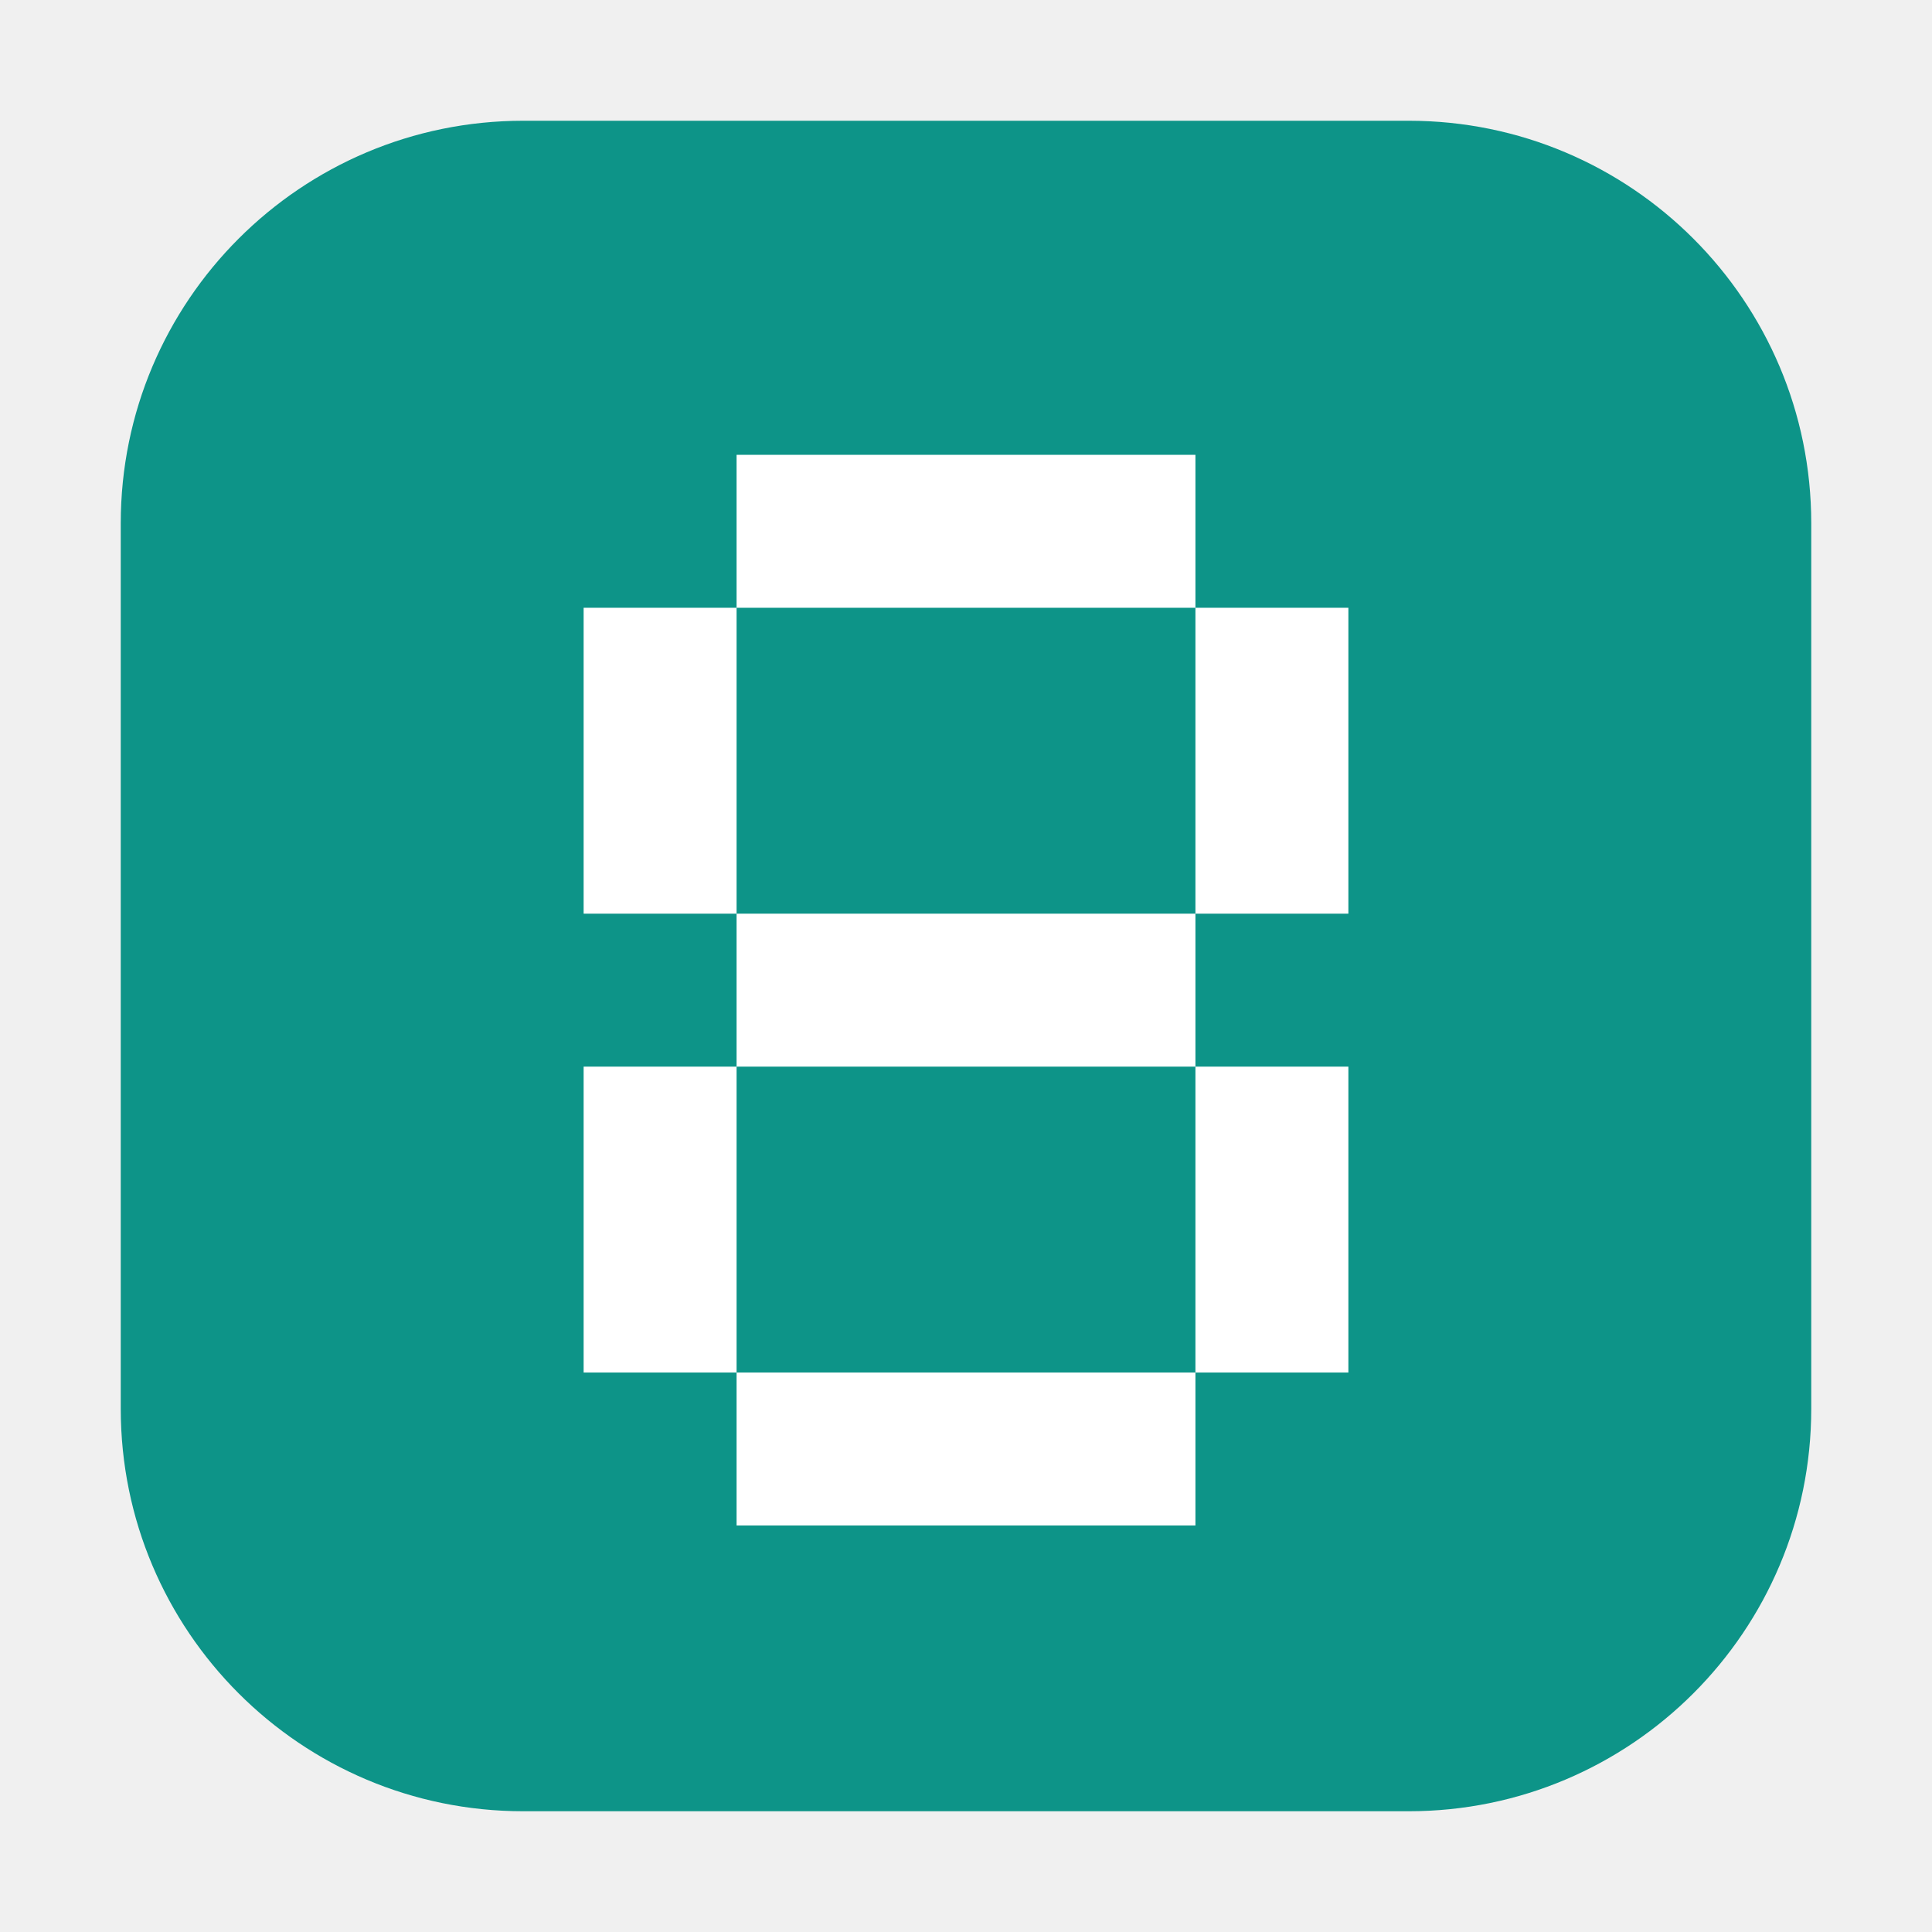
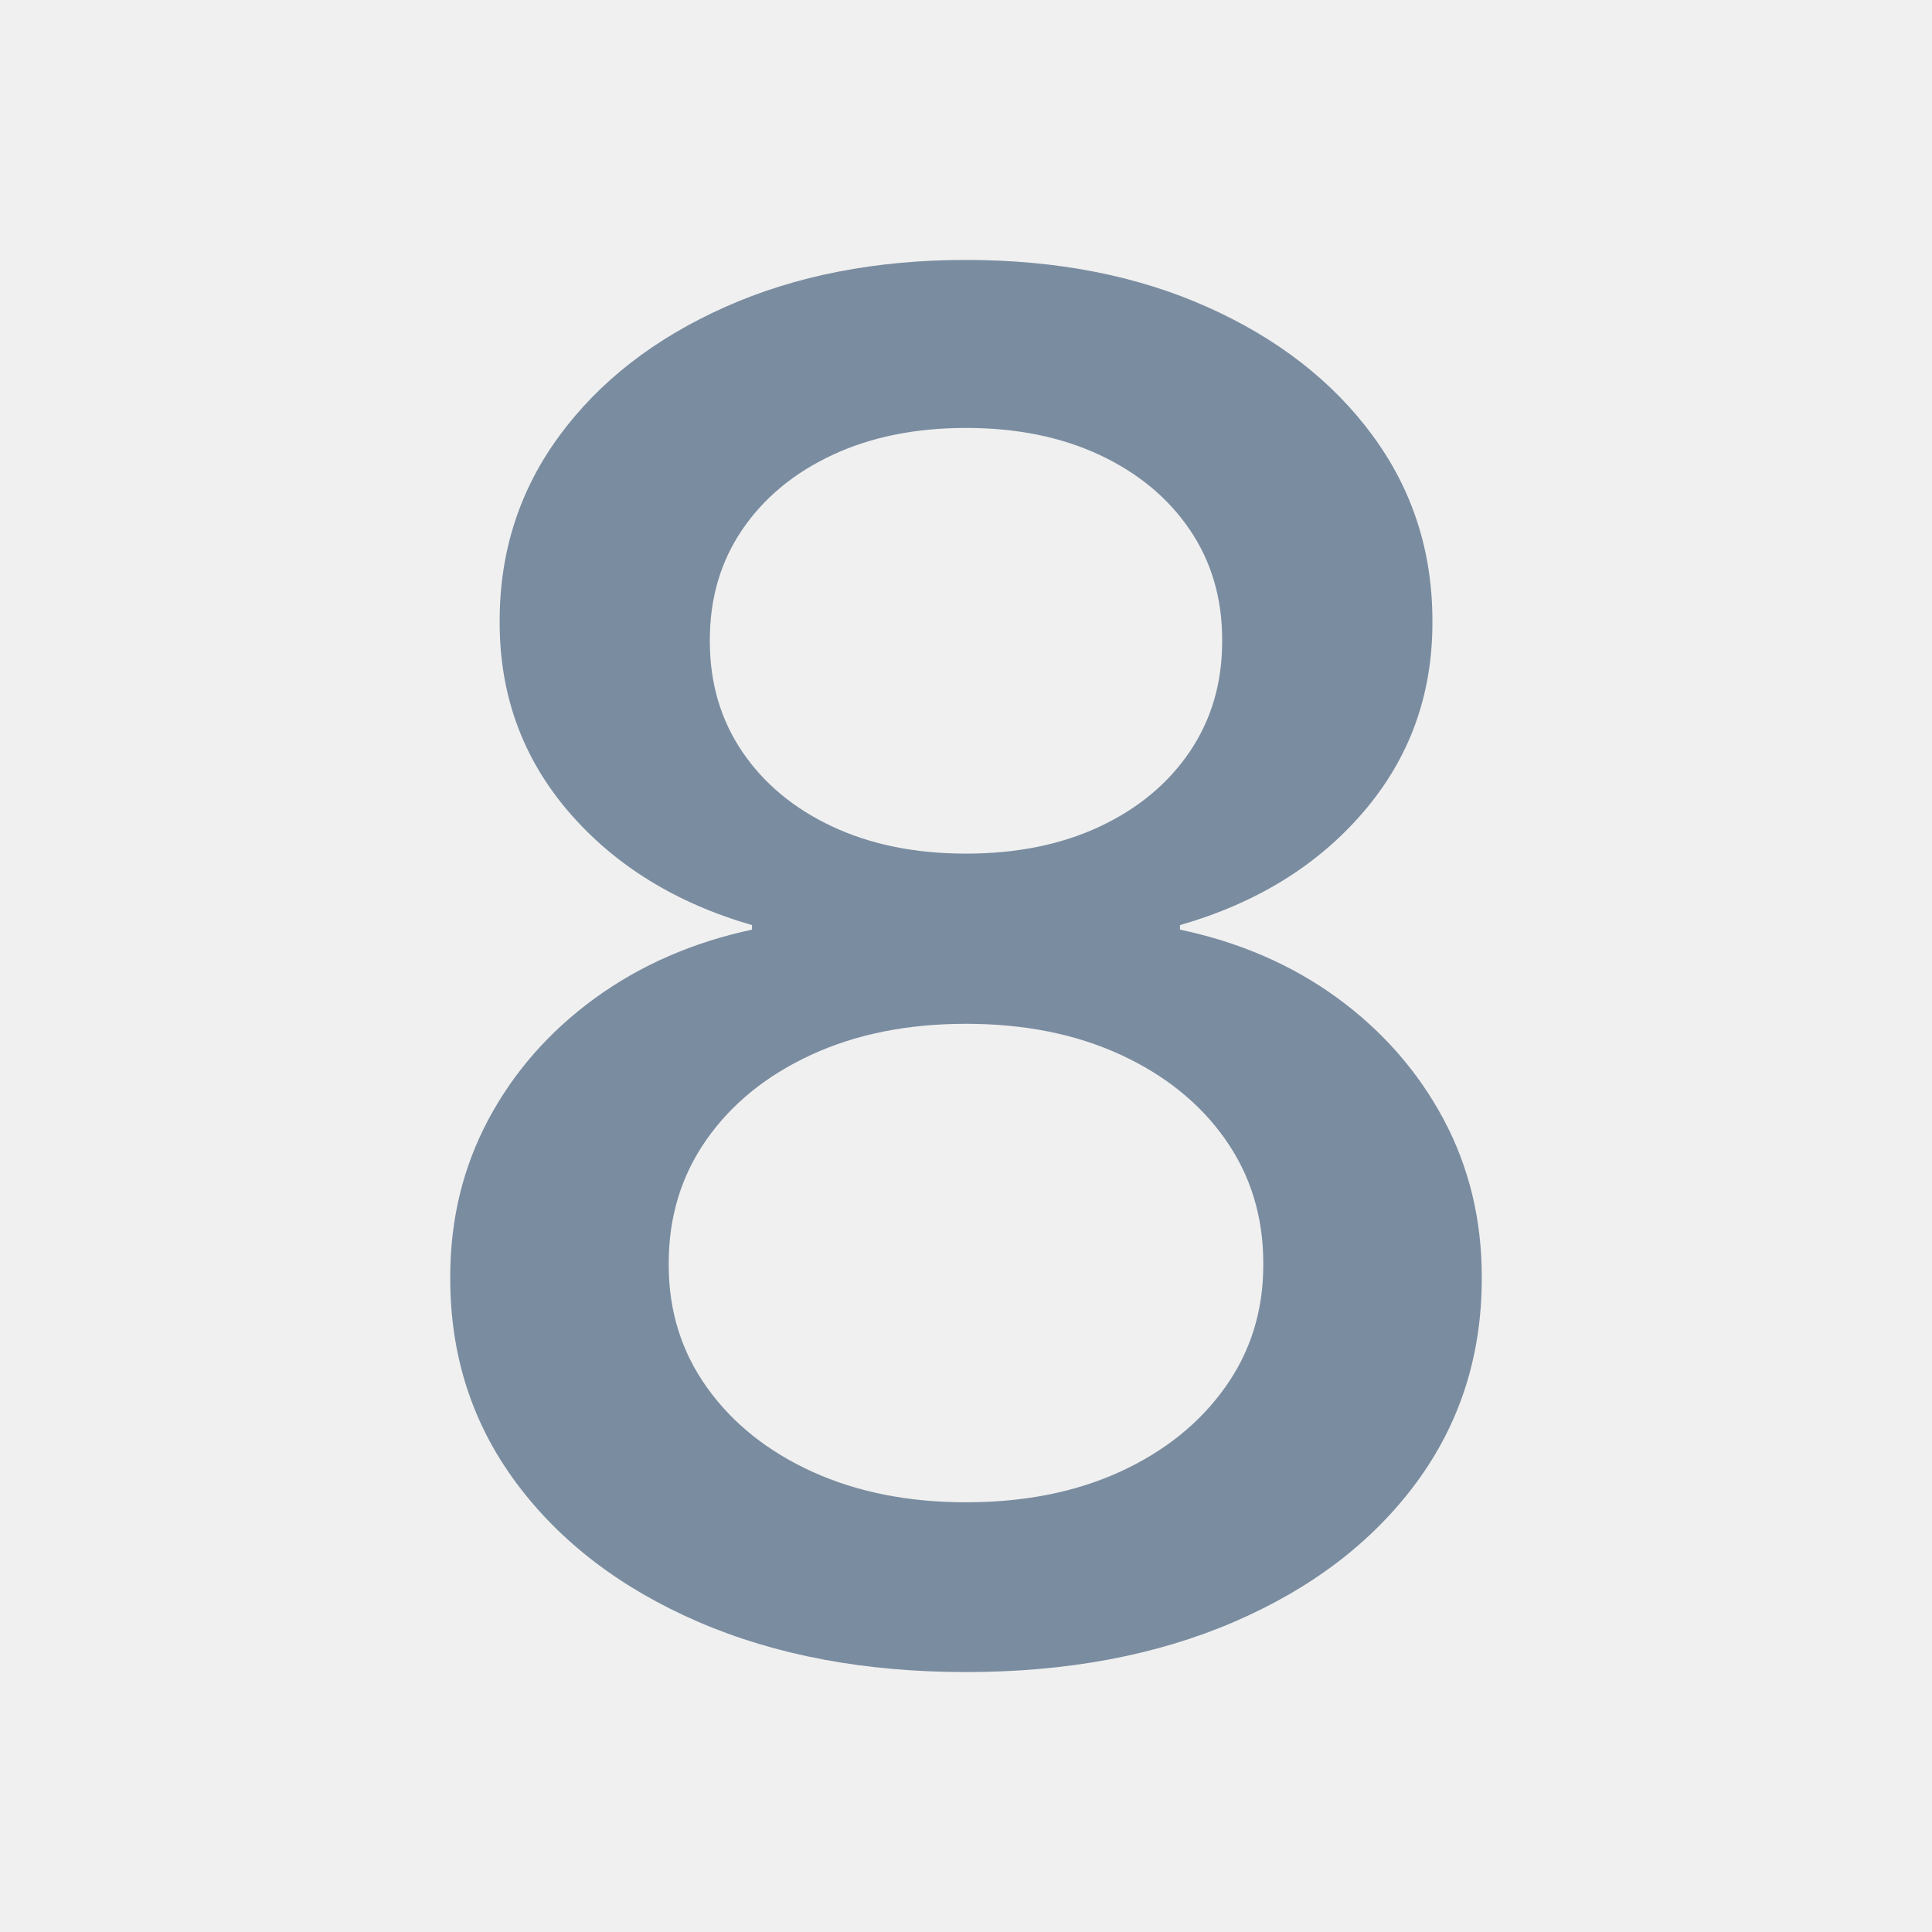
<svg xmlns="http://www.w3.org/2000/svg" viewBox="0 0 24 24">
-   <rect x="1.5" y="1.5" width="21" height="21" rx="5" fill="#0d9488" />
-   <path fill="#fff" d="M9.15 5.65h1.9v1.9h-1.9zM11.05 5.65h1.9v1.9h-1.9zM12.95 5.65h1.9v1.9h-1.9zM7.25 7.55h1.9v1.9h-1.9zM14.85 7.55h1.9v1.9h-1.9zM7.25 9.45h1.9v1.9h-1.9zM14.85 9.45h1.9v1.9h-1.9zM9.15 11.35h1.9v1.9h-1.9zM11.05 11.35h1.9v1.9h-1.9zM12.95 11.35h1.9v1.9h-1.9zM7.25 13.25h1.9v1.9h-1.9zM14.85 13.25h1.9v1.9h-1.9zM7.25 15.15h1.9v1.9h-1.9zM14.85 15.15h1.9v1.9h-1.9zM9.15 17.05h1.9v1.9h-1.9zM11.05 17.05h1.9v1.9h-1.9zM12.95 17.05h1.9v1.9h-1.9z" />
+   <path fill="#7A8CA0" d="M12 20.771Q10.119 20.771 8.676 20.148Q7.233 19.524 6.413 18.421Q5.593 17.318 5.593 15.883L5.593 15.859Q5.593 14.793 6.069 13.903Q6.546 13.014 7.392 12.399Q8.238 11.785 9.342 11.548L9.342 11.492Q7.922 11.082 7.064 10.084Q6.207 9.086 6.207 7.735L6.207 7.712Q6.207 6.419 6.952 5.409Q7.697 4.398 9.007 3.814Q10.318 3.229 12 3.229Q13.691 3.229 14.998 3.814Q16.306 4.398 17.05 5.409Q17.794 6.419 17.794 7.712L17.794 7.735Q17.794 9.086 16.939 10.084Q16.085 11.082 14.658 11.492L14.658 11.548Q15.772 11.783 16.614 12.398Q17.456 13.014 17.932 13.903Q18.407 14.793 18.407 15.859L18.407 15.883Q18.407 17.318 17.592 18.421Q16.776 19.524 15.329 20.148Q13.881 20.771 12 20.771ZM12 18.662Q13.084 18.662 13.913 18.283Q14.742 17.903 15.217 17.237Q15.693 16.571 15.693 15.715L15.693 15.692Q15.693 14.826 15.223 14.156Q14.753 13.486 13.92 13.102Q13.086 12.718 12 12.718Q10.914 12.718 10.08 13.102Q9.247 13.486 8.777 14.156Q8.307 14.826 8.307 15.692L8.307 15.715Q8.307 16.571 8.783 17.237Q9.258 17.903 10.092 18.283Q10.926 18.662 12 18.662ZM12 10.604Q12.944 10.604 13.661 10.268Q14.377 9.932 14.78 9.337Q15.182 8.742 15.182 7.969L15.182 7.945Q15.182 7.172 14.779 6.579Q14.375 5.986 13.659 5.651Q12.942 5.316 12 5.316Q11.06 5.316 10.342 5.651Q9.625 5.986 9.221 6.579Q8.818 7.172 8.818 7.945L8.818 7.969Q8.818 8.742 9.22 9.337Q9.623 9.932 10.34 10.268Q11.058 10.604 12 10.604Z" />
</svg>
